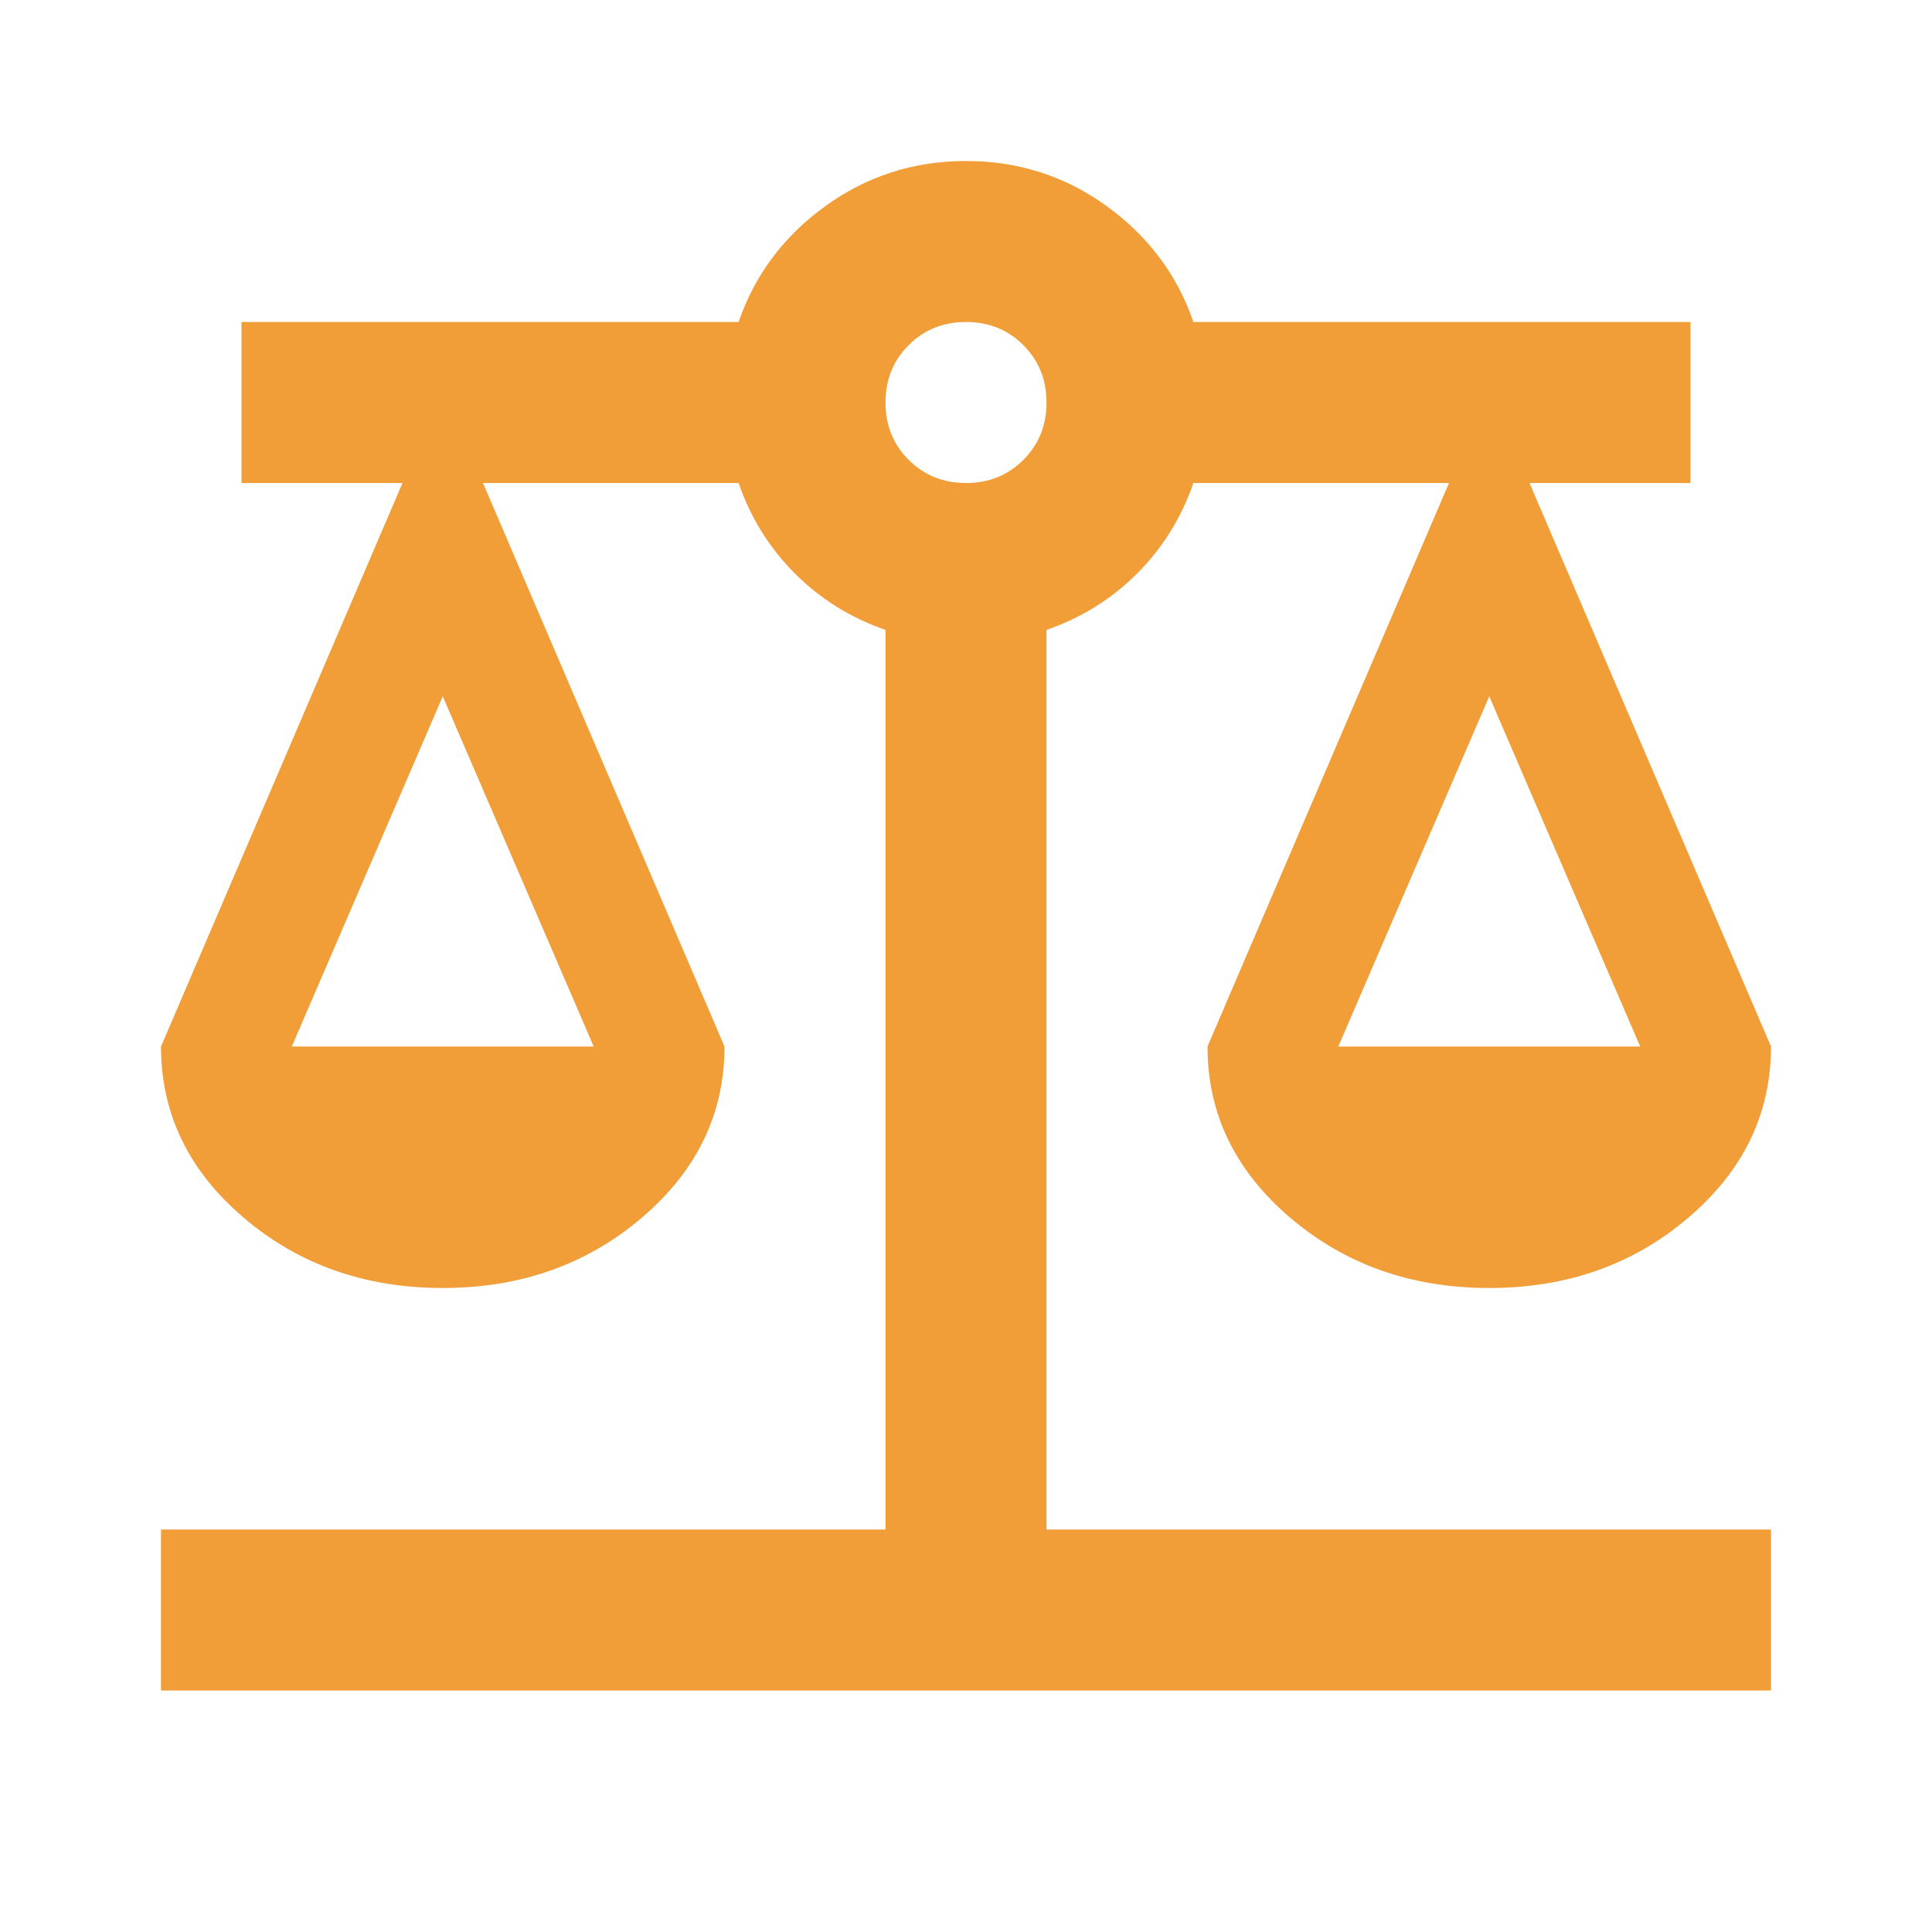
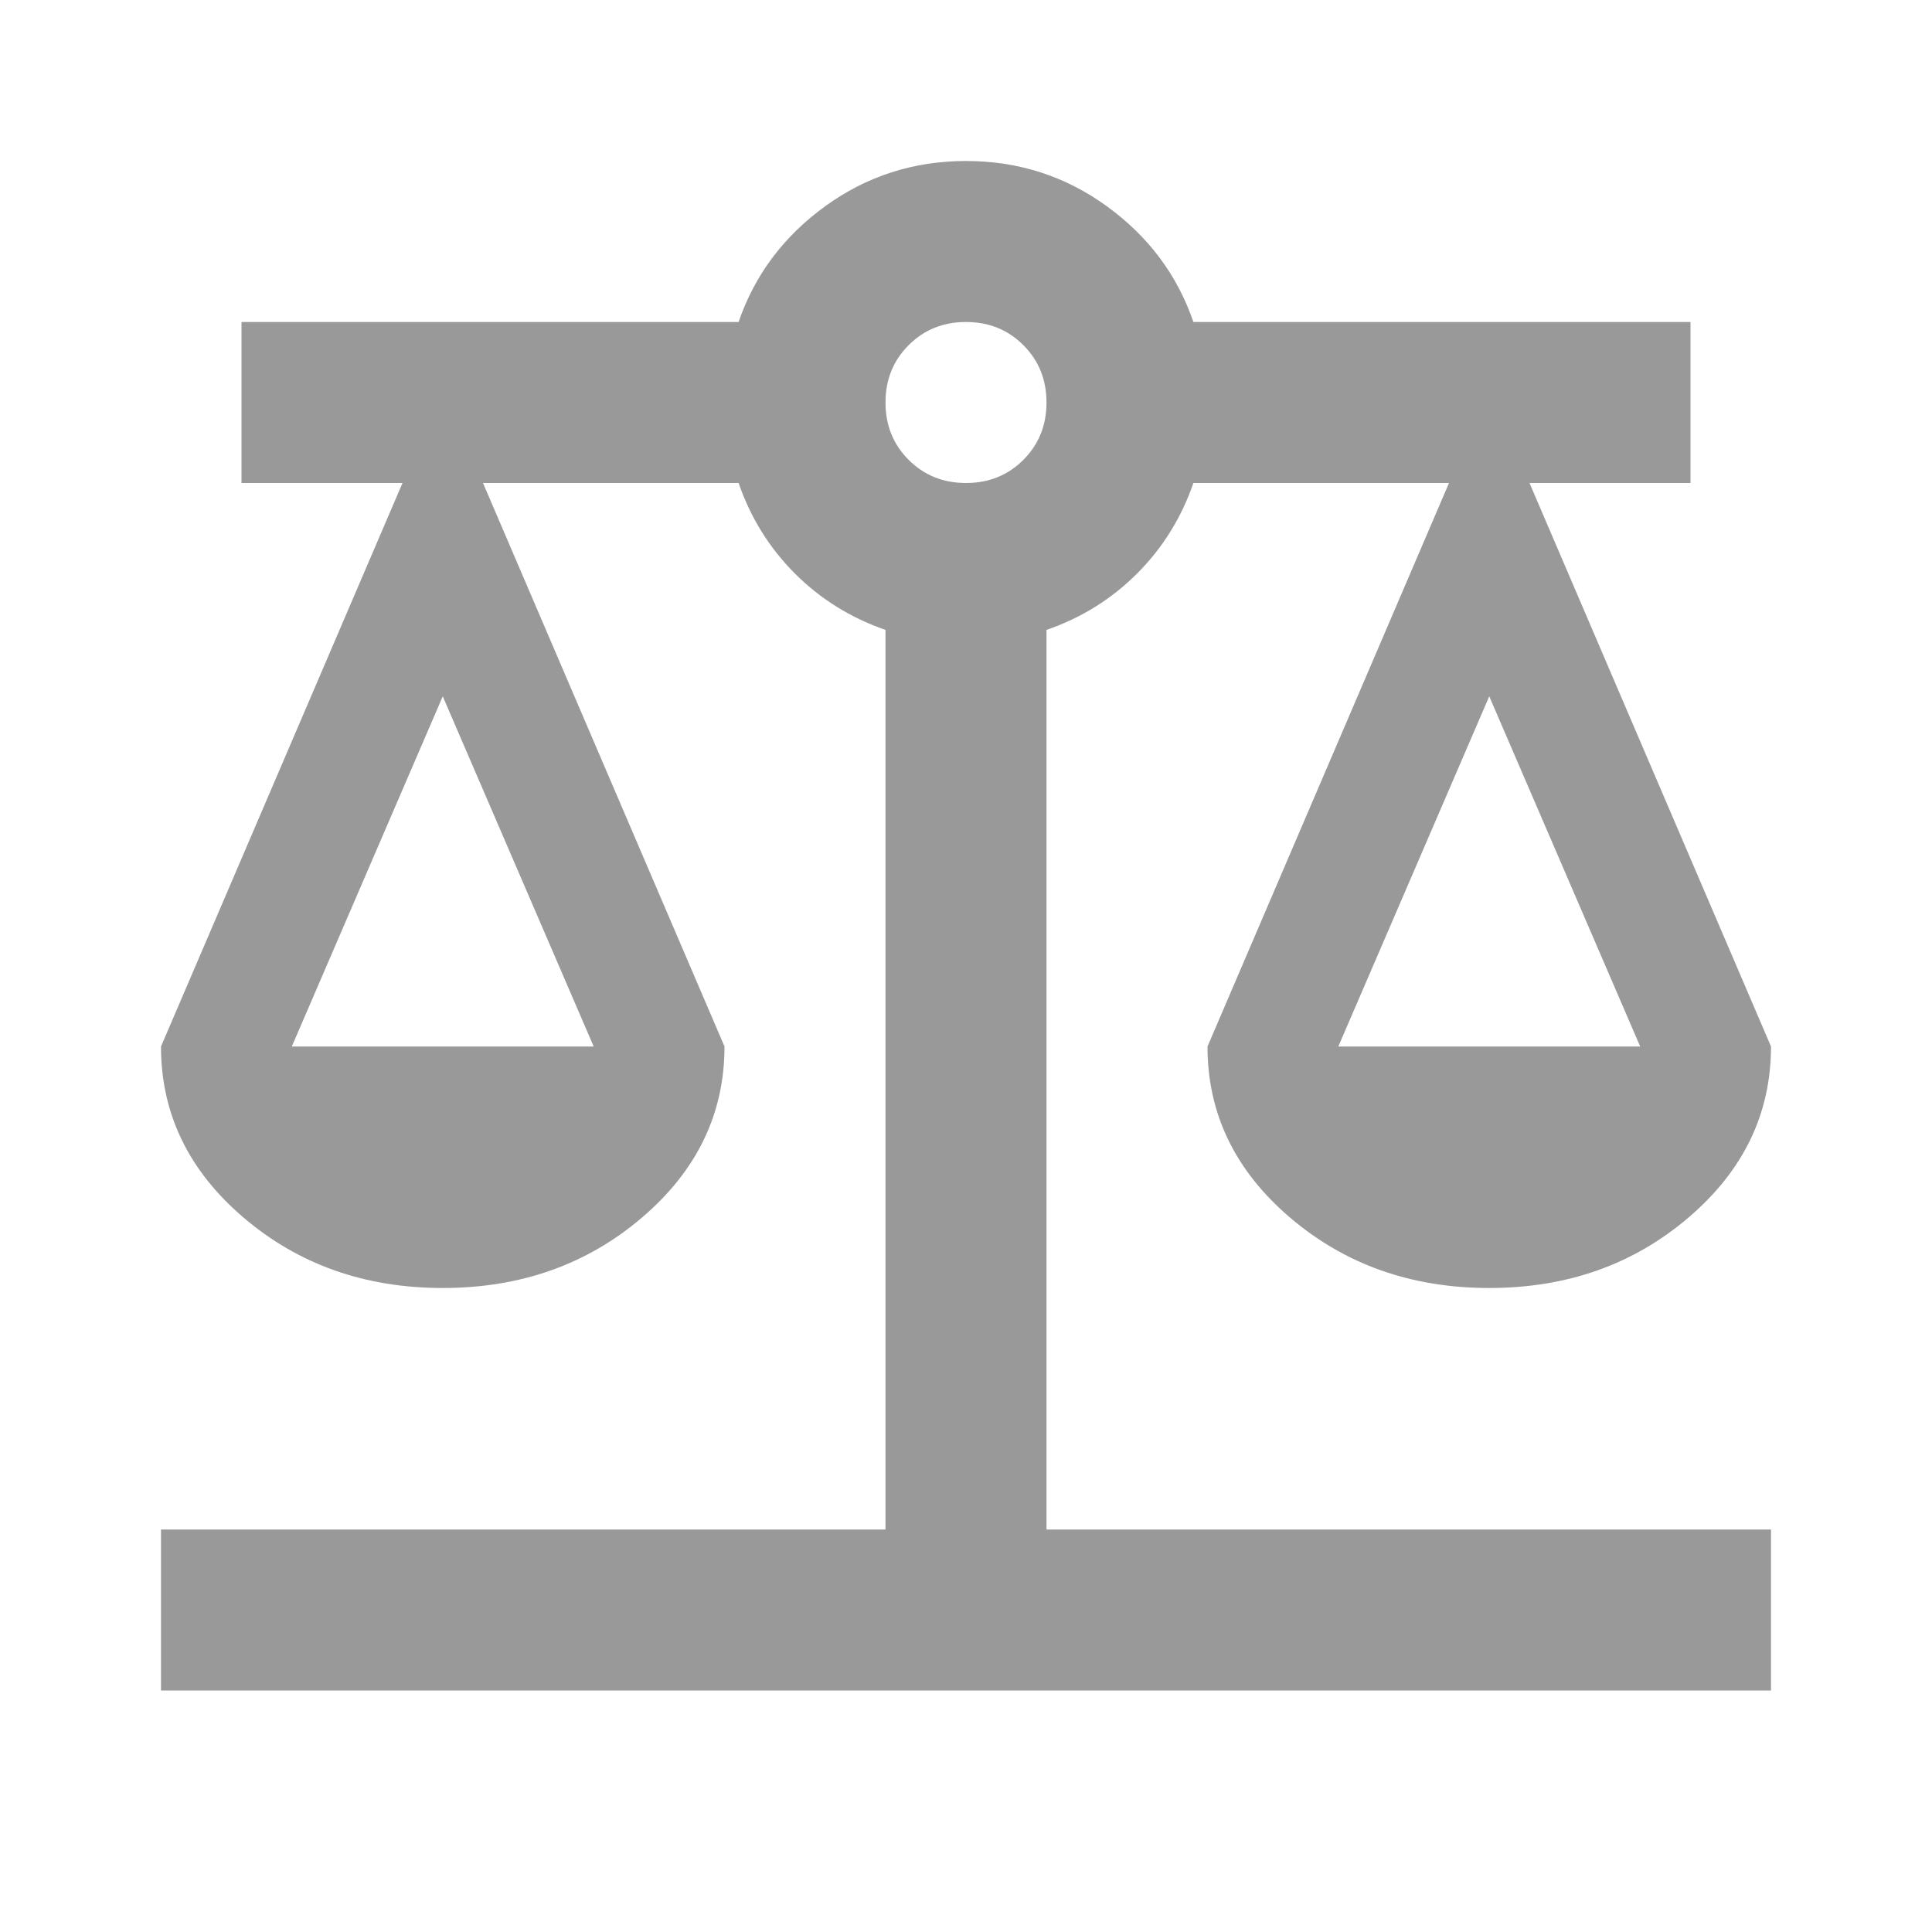
- <svg xmlns="http://www.w3.org/2000/svg" height="24px" viewBox="0 -960 960 960" width="24px" fill="#F19E39">
+ <svg xmlns="http://www.w3.org/2000/svg" height="24px" viewBox="0 -960 960 960" width="24px" fill="#999999">
  <path d="M80-120v-80h360v-447q-26-9-45-28t-28-45H240l120 280q0 50-41 85t-99 35q-58 0-99-35t-41-85l120-280h-80v-80h247q12-35 43-57.5t70-22.5q39 0 70 22.5t43 57.5h247v80h-80l120 280q0 50-41 85t-99 35q-58 0-99-35t-41-85l120-280H593q-9 26-28 45t-45 28v447h360v80H80Zm585-320h150l-75-174-75 174Zm-520 0h150l-75-174-75 174Zm335-280q17 0 28.5-11.5T520-760q0-17-11.5-28.5T480-800q-17 0-28.5 11.5T440-760q0 17 11.5 28.5T480-720Z" />
</svg>
